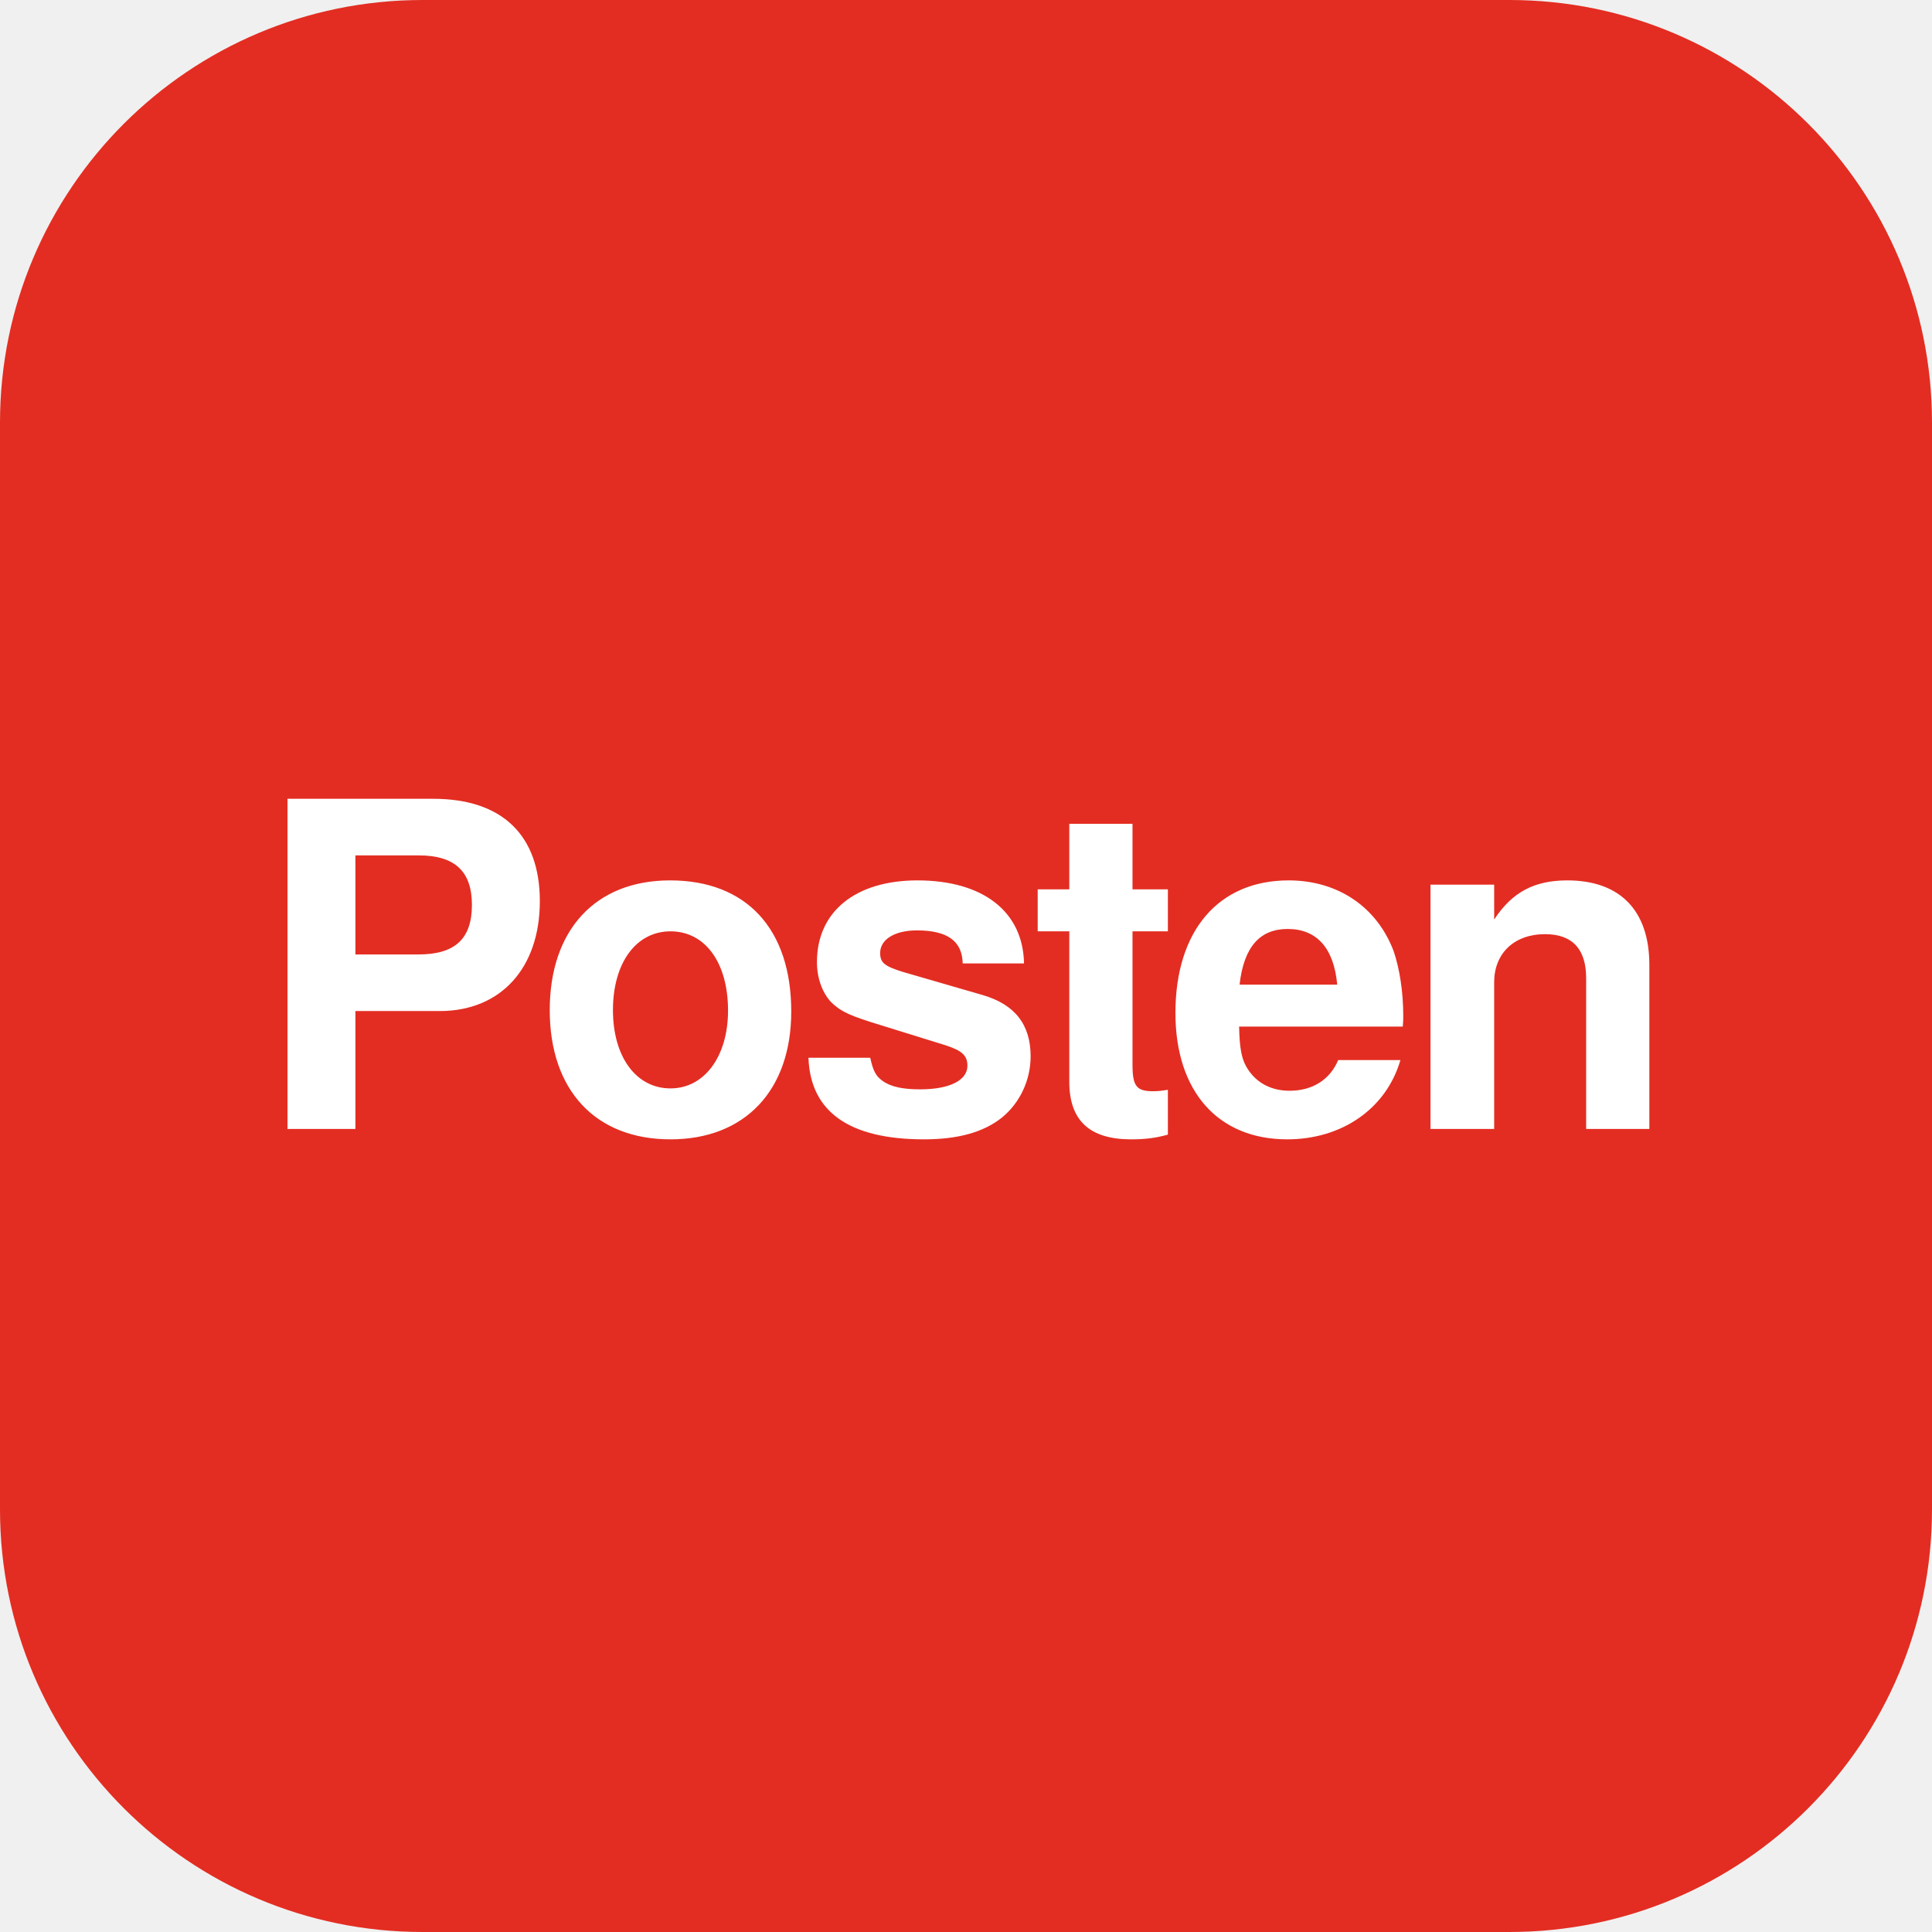
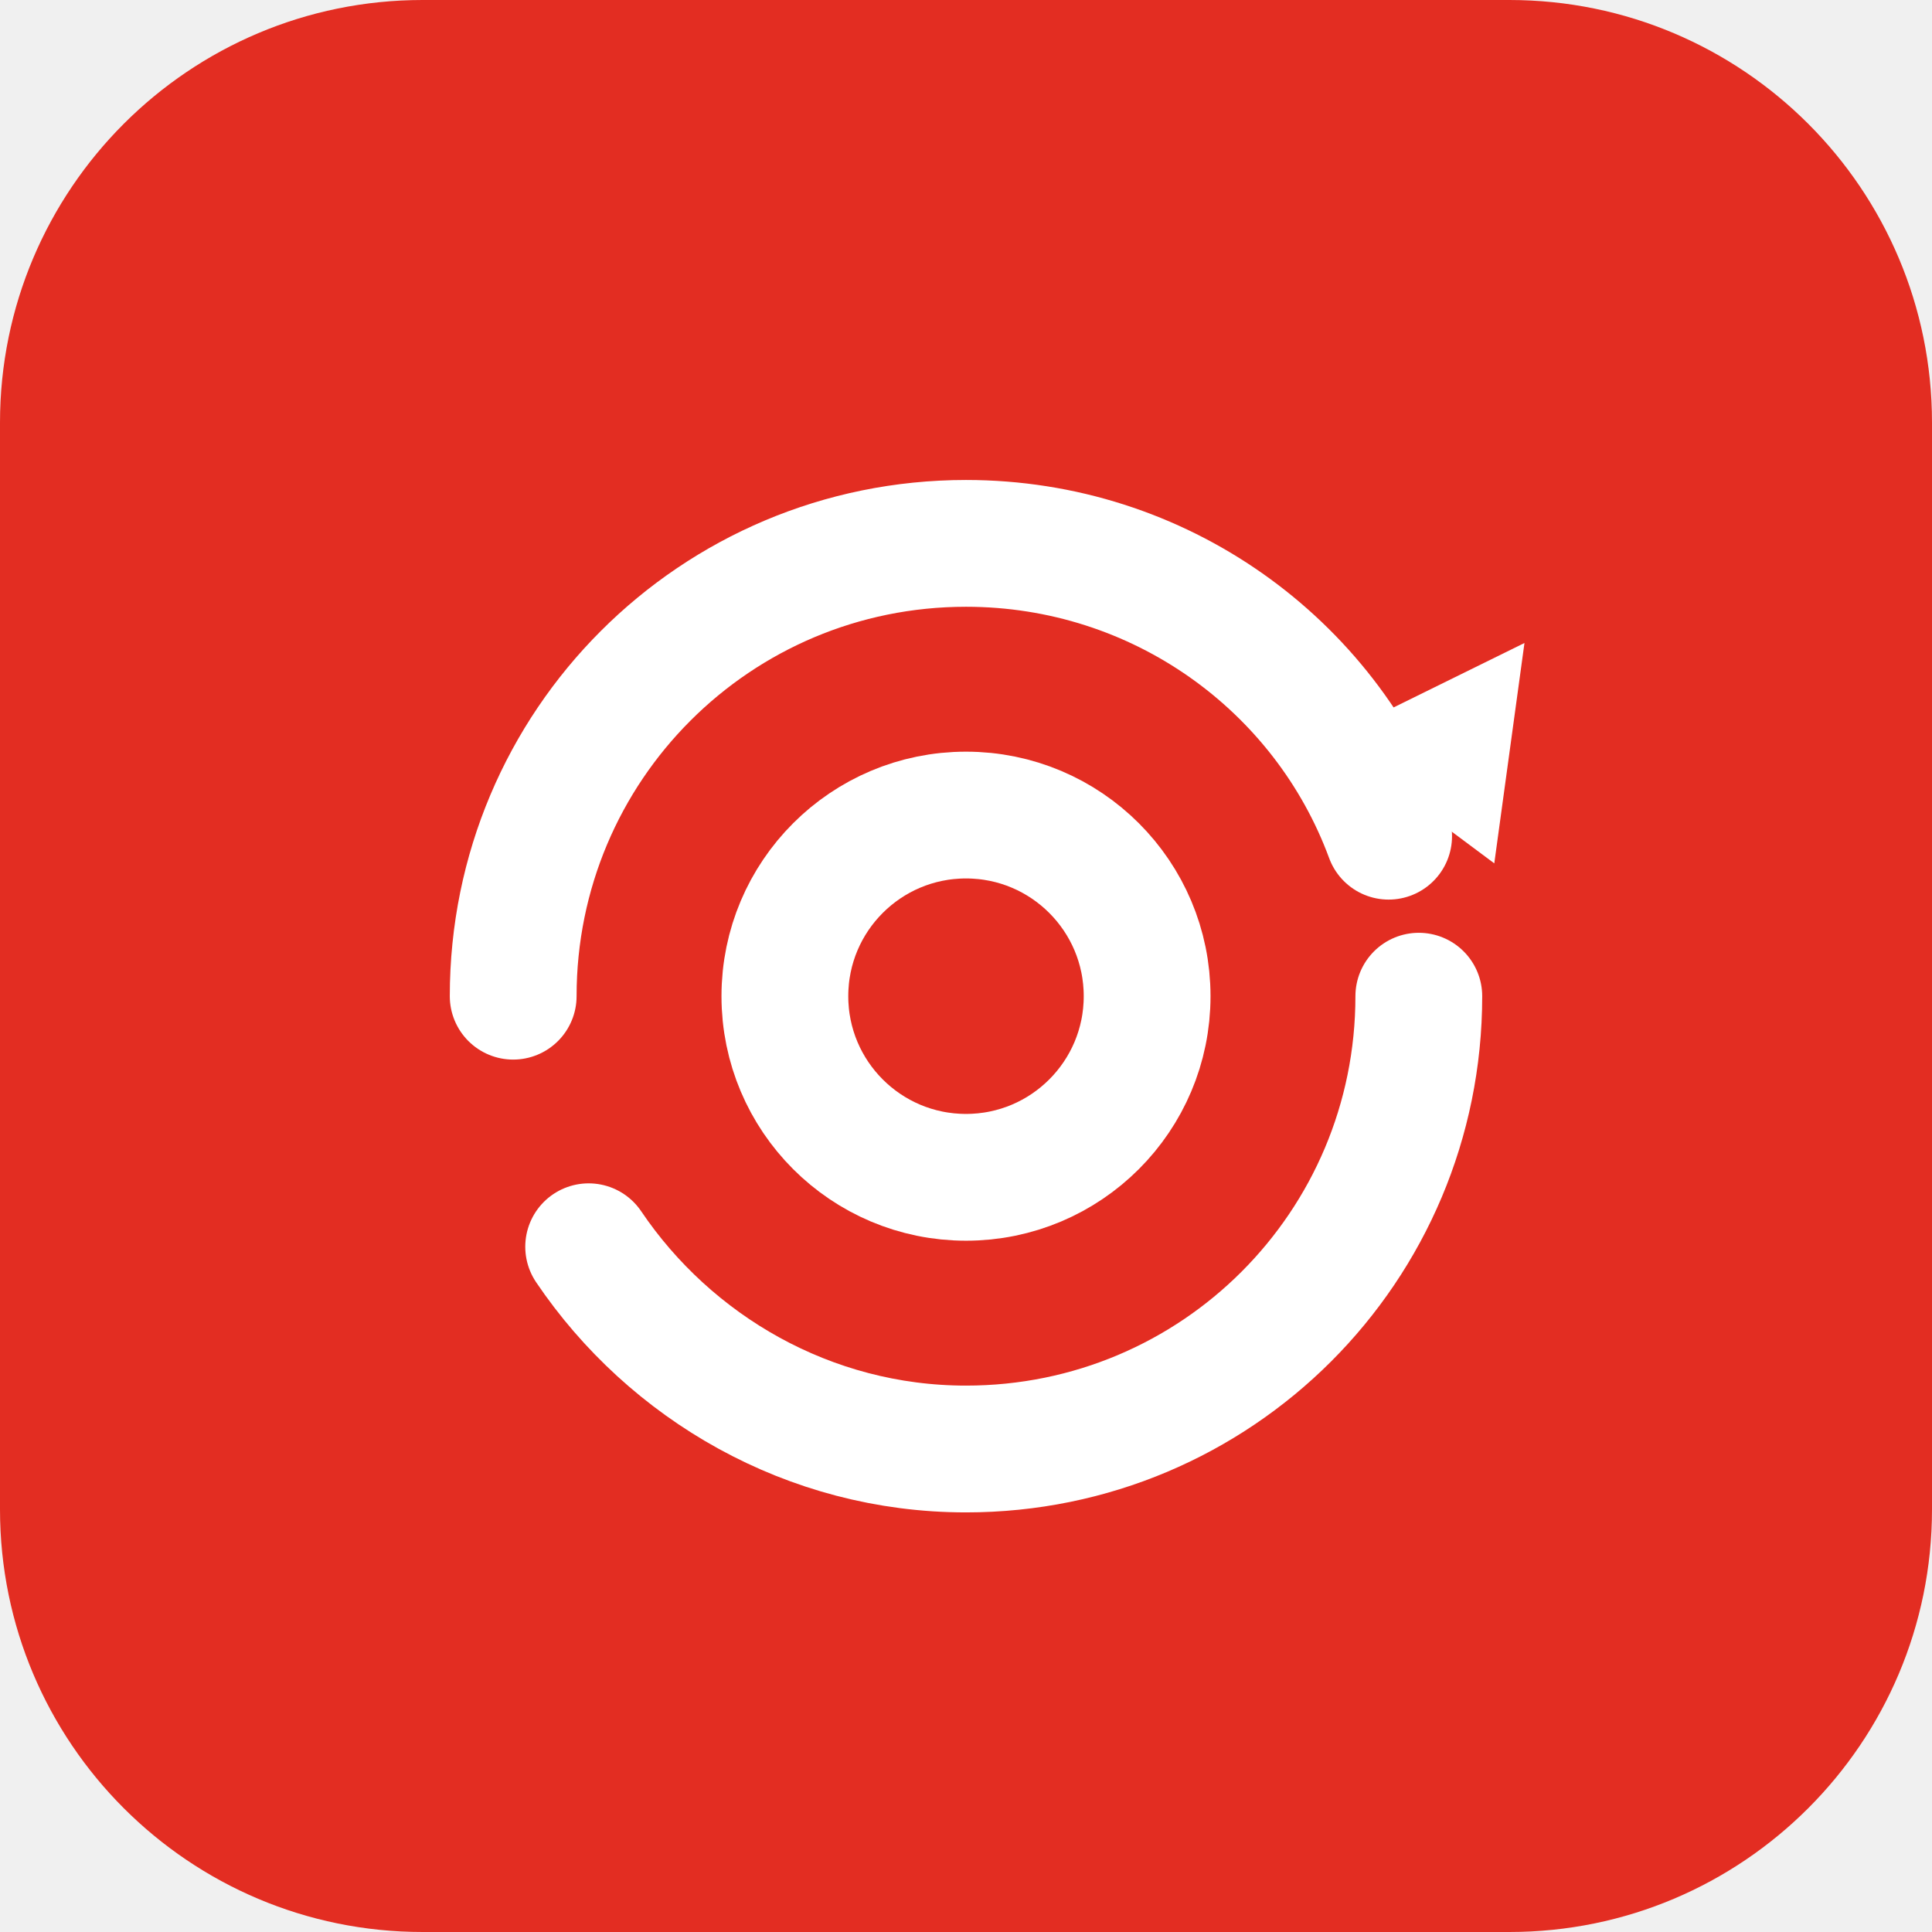
<svg xmlns="http://www.w3.org/2000/svg" viewBox="0 0 64 64" width="64" height="64" role="img" aria-label="Posten">
  <rect width="64" height="64" rx="14" fill="#E32D22" />
-   <text x="32" y="37.4" text-anchor="middle" font-family="Helvetica, Arial, sans-serif" font-weight="800" font-size="15" fill="#FFFFFF" letter-spacing="-0.5">Posten</text>
+   <g fill="none" stroke="#fff" stroke-width="4.2" stroke-linecap="round">
+     <path d="M17 33c0-8.3 6.7-15 15-15 6.4 0 11.9 4 14 9.7" />
+     <path d="M47 33c0 8.3-6.7 15-15 15-5.2 0-9.8-2.7-12.5-6.7" />
+     <path d="M26 33a6 6 0 1 0 12 0a6 6 0 1 0-12 0" />
+   </g>
+   <path d="M44 24.5l6.5-3.2-1 7.3z" fill="#fff" />
</svg>
